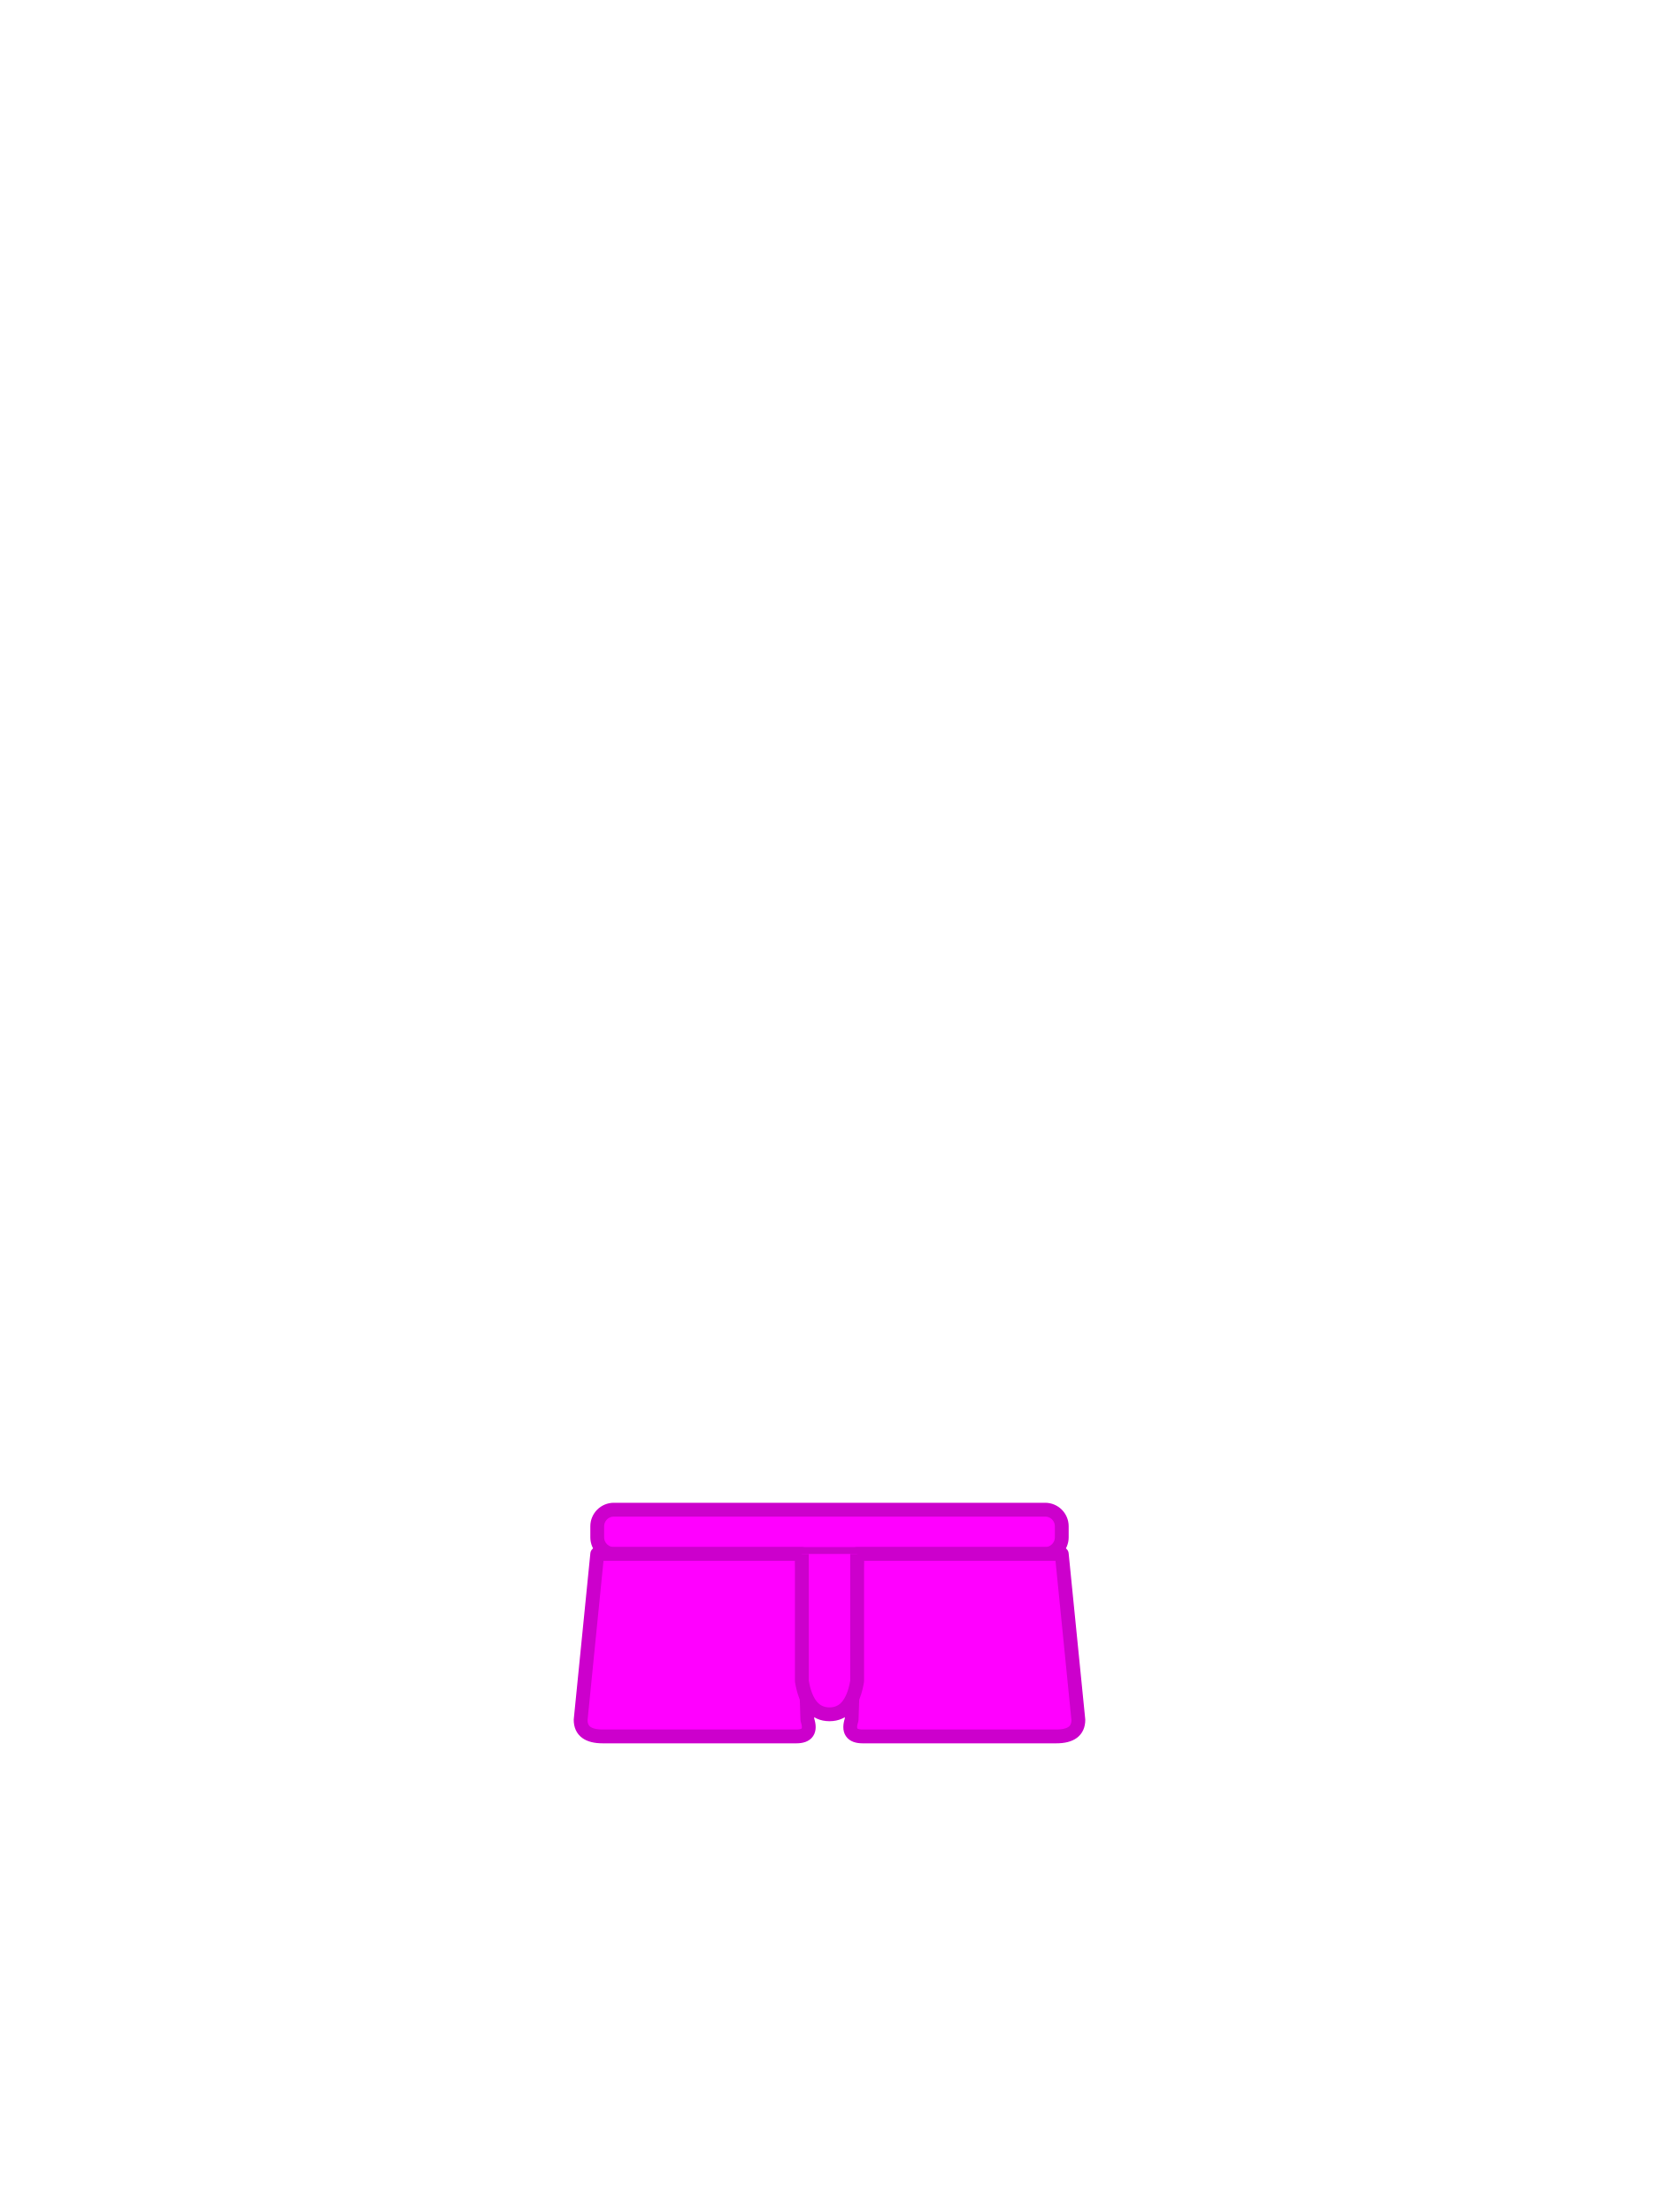
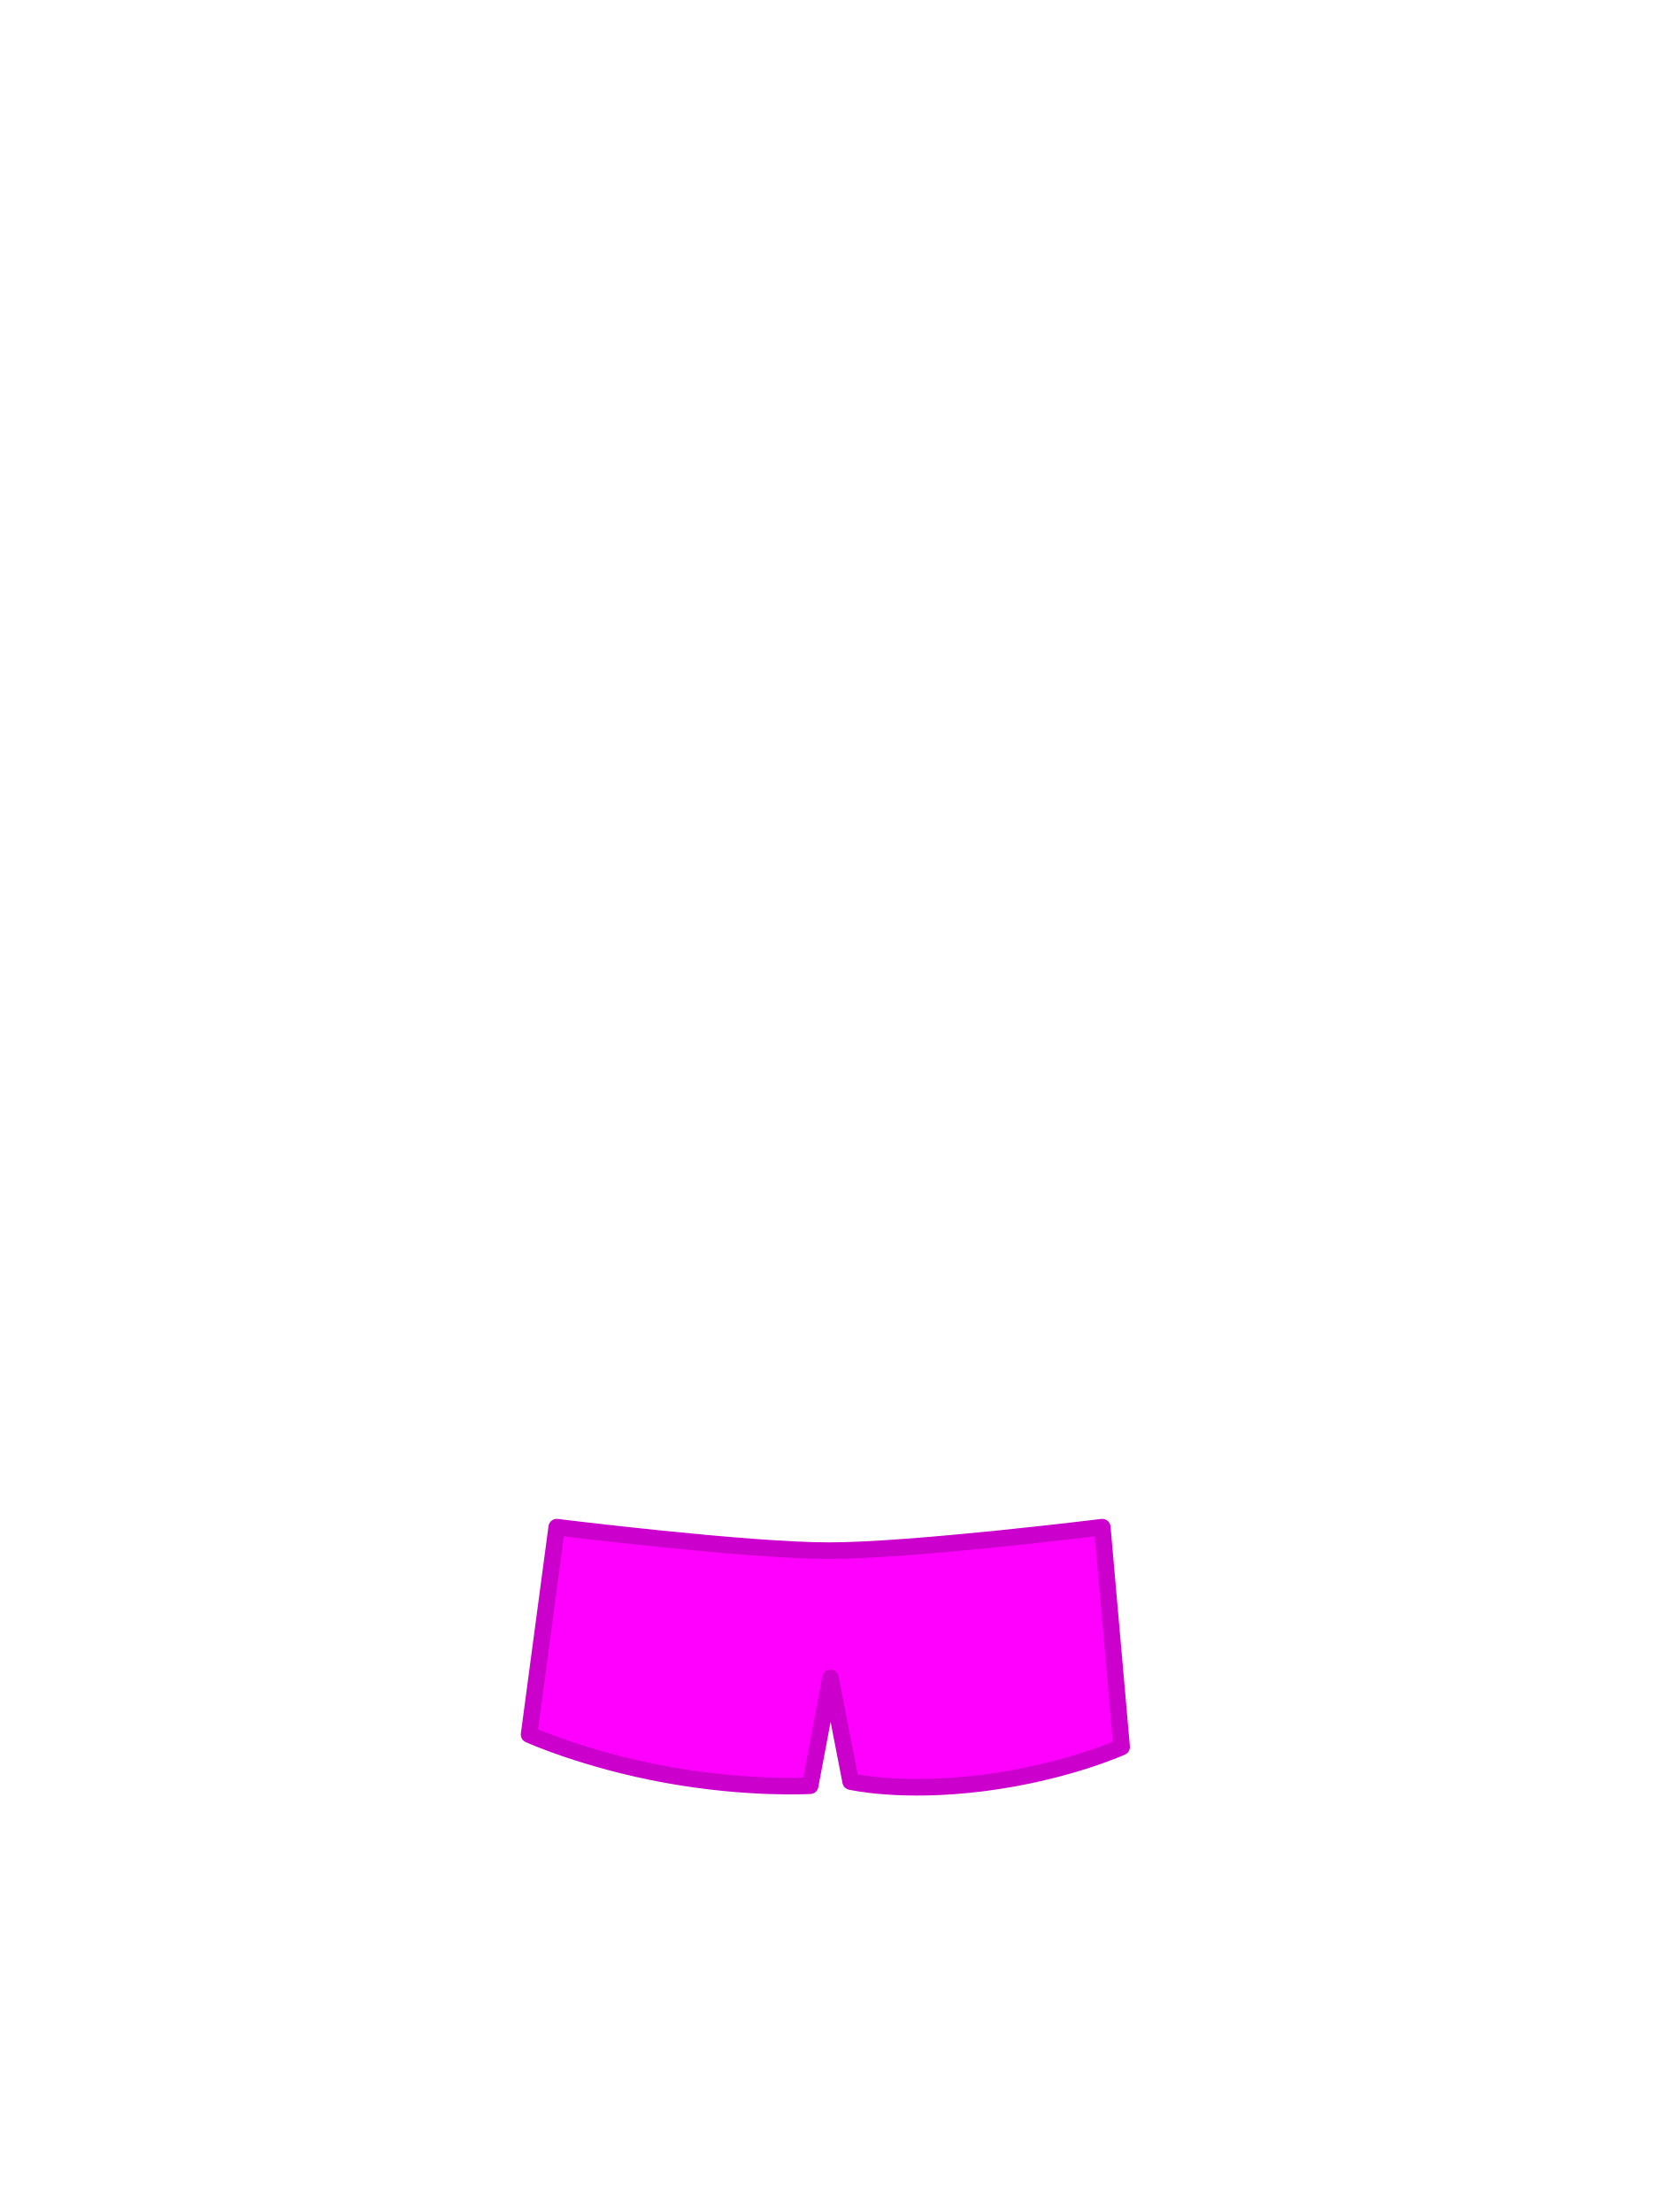
<svg xmlns="http://www.w3.org/2000/svg" viewBox="0 0 600 800" fill="none">
-   <rect x="216" y="546" width="168" height="16" rx="6" fill="#FF00FF" stroke="#CC00CC" stroke-width="5" />
-   <path d="M216 562 L210 622 Q210 628 218 628 L288 628 Q294 628 292 622 L290 562 Z" fill="#FF00FF" stroke="#CC00CC" stroke-width="5" stroke-linejoin="round" />
-   <path d="M310 562 L308 622 Q306 628 312 628 L382 628 Q390 628 390 622 L384 562 Z" fill="#FF00FF" stroke="#CC00CC" stroke-width="5" stroke-linejoin="round" />
-   <path d="M290 562 L290 608 Q292 620 300 620 Q308 620 310 608 L310 562" fill="#FF00FF" stroke="#CC00CC" stroke-width="5" stroke-linejoin="round" />
+   <path d="M0,800v-800h600v800z" id="imported-0" fill="none" fill-rule="nonzero" stroke="none" stroke-width="1" stroke-linecap="butt" stroke-linejoin="miter" stroke-miterlimit="10" stroke-dasharray="" stroke-dashoffset="0" font-family="none" font-weight="none" font-size="none" text-anchor="none" style="mix-blend-mode: normal" />
+   <path d="M201.352,552.32l-10,75c0,0 20.133,9.128 49.648,14.5c29.515,5.372 52,4 52,4l7.352,-39l7.296,37.5c0,0 18.241,4.296 48,0.5c29.759,-3.796 50,-13 50,-13l-7,-79.5c0,0 -68.796,8.5 -98.796,8.5c-30,0 -98.5,-8.5 -98.5,-8.5z" id="path-6" fill="#ff00ff" fill-rule="nonzero" stroke="#cc00cc" stroke-width="6" stroke-linecap="round" stroke-linejoin="round" stroke-miterlimit="10" stroke-dasharray="" stroke-dashoffset="0" font-family="none" font-weight="none" font-size="none" text-anchor="none" style="mix-blend-mode: normal" />
</svg>
